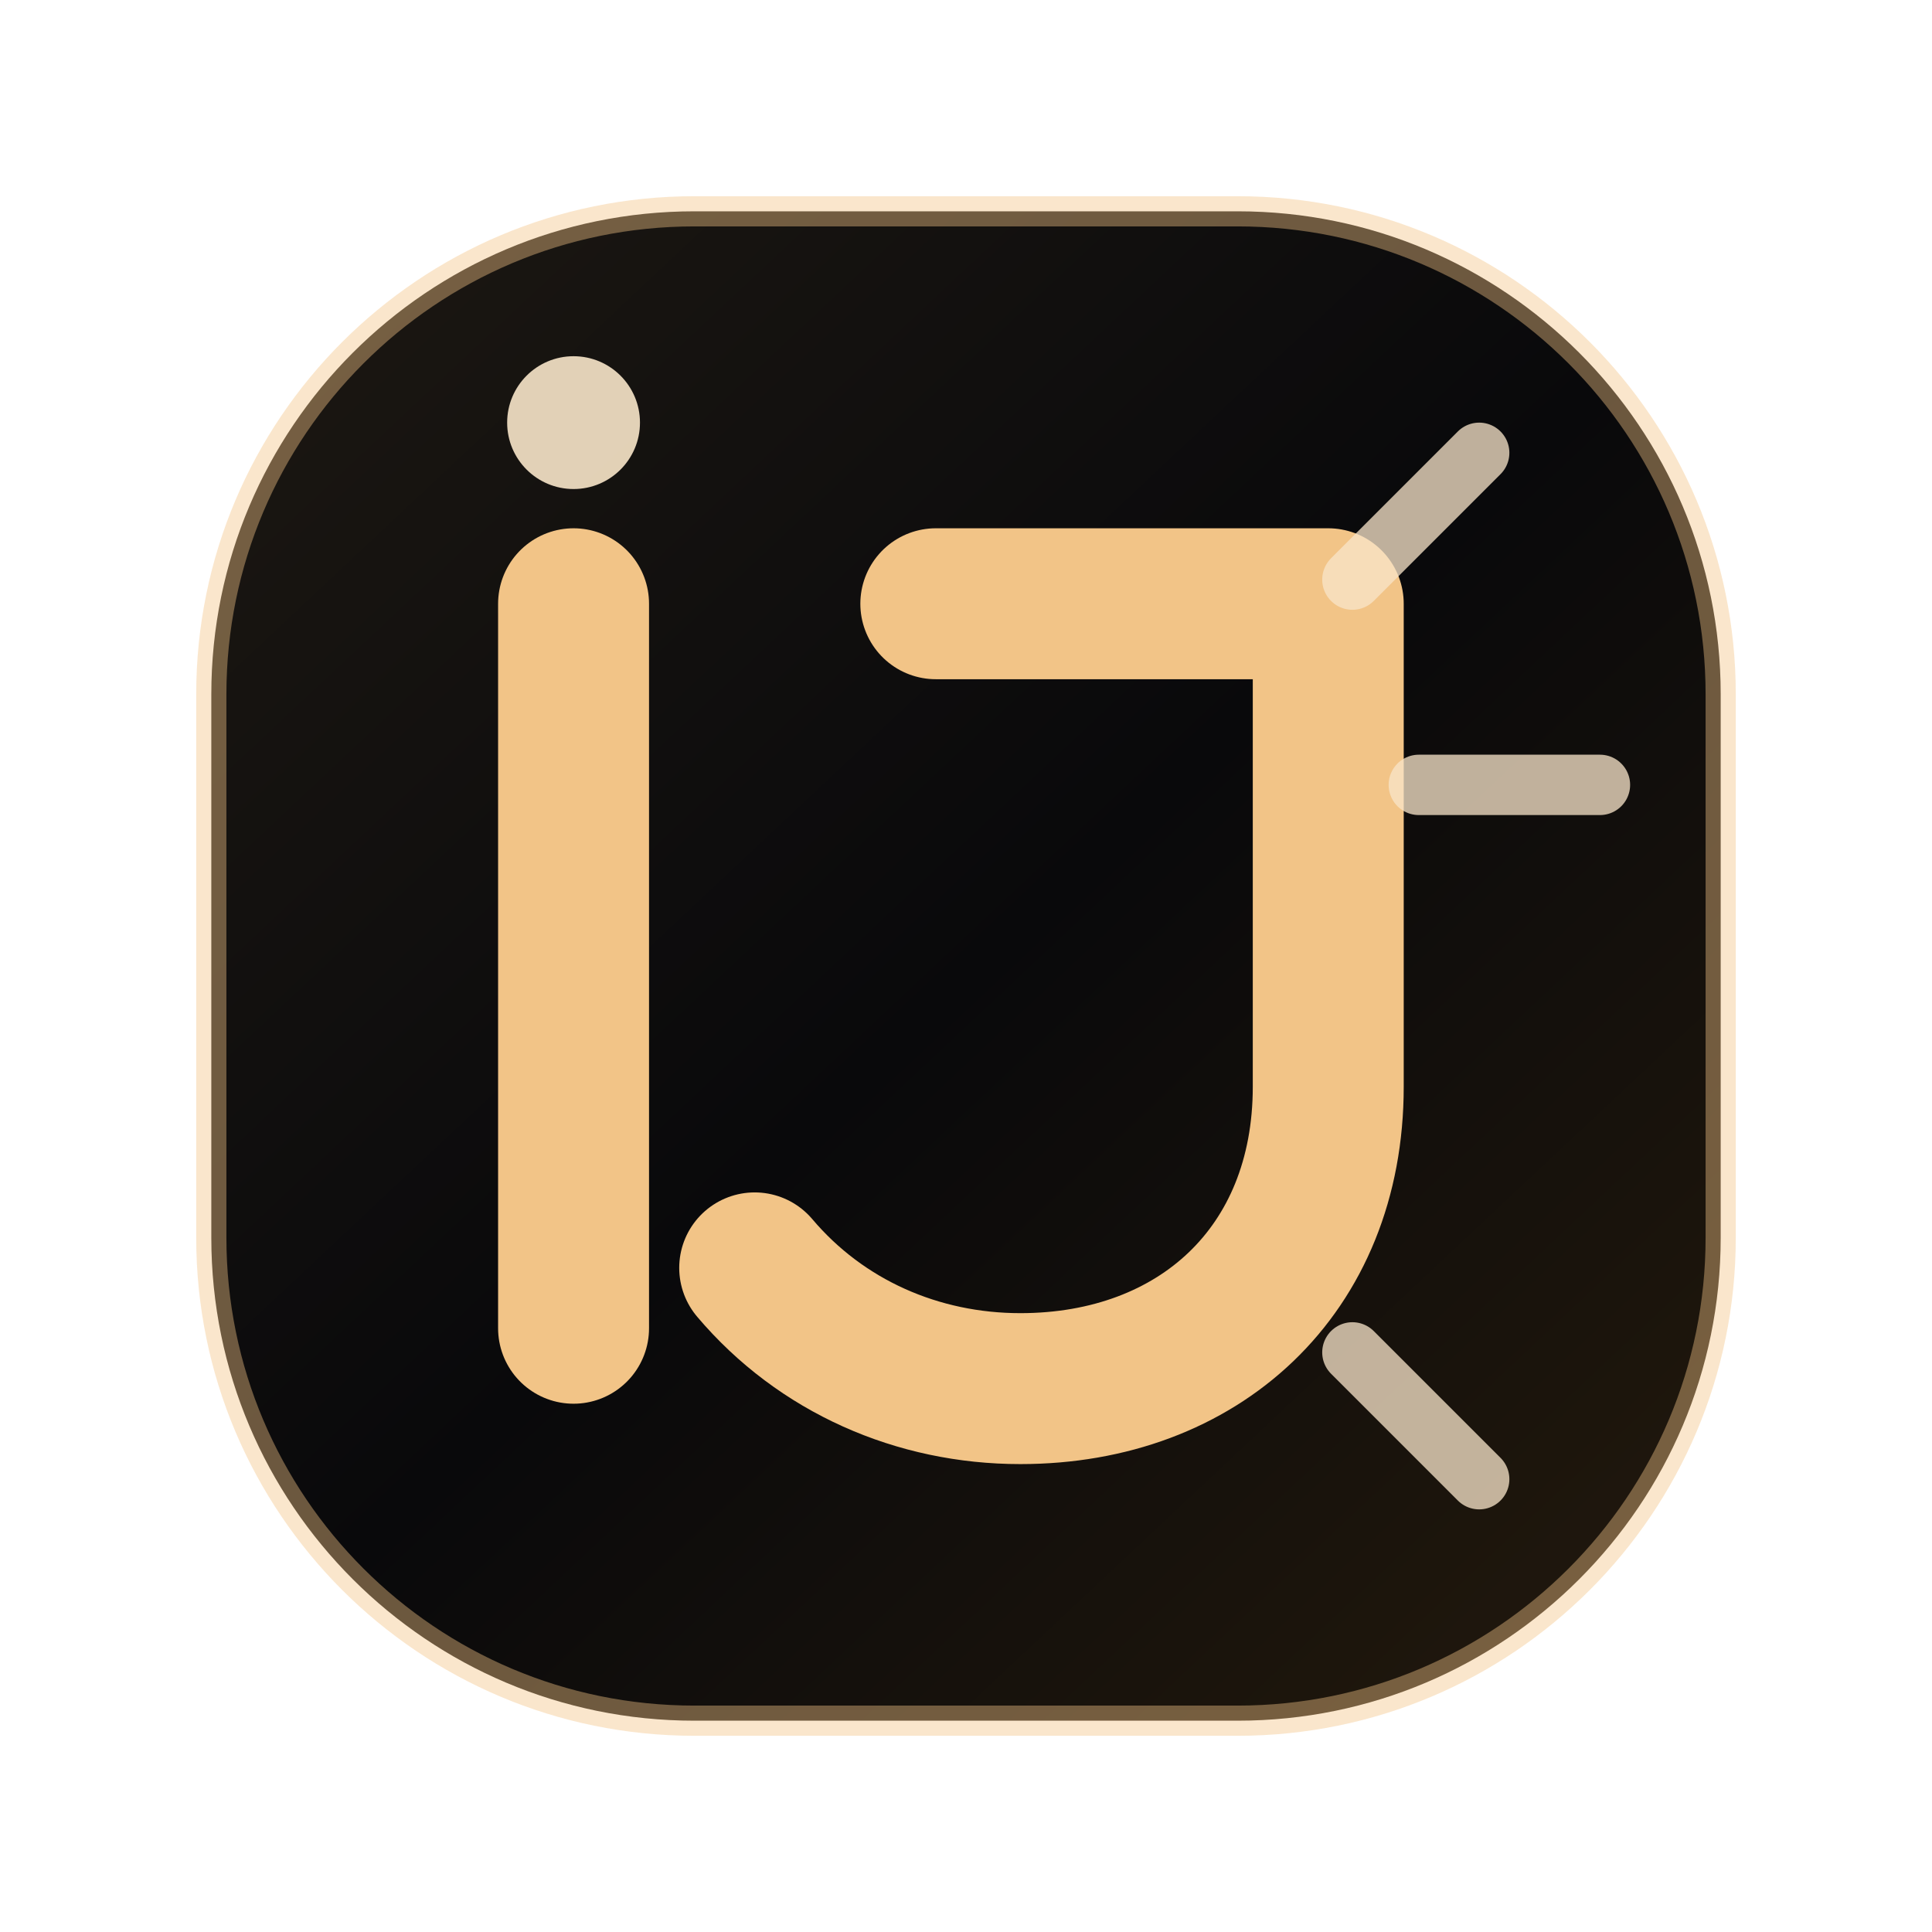
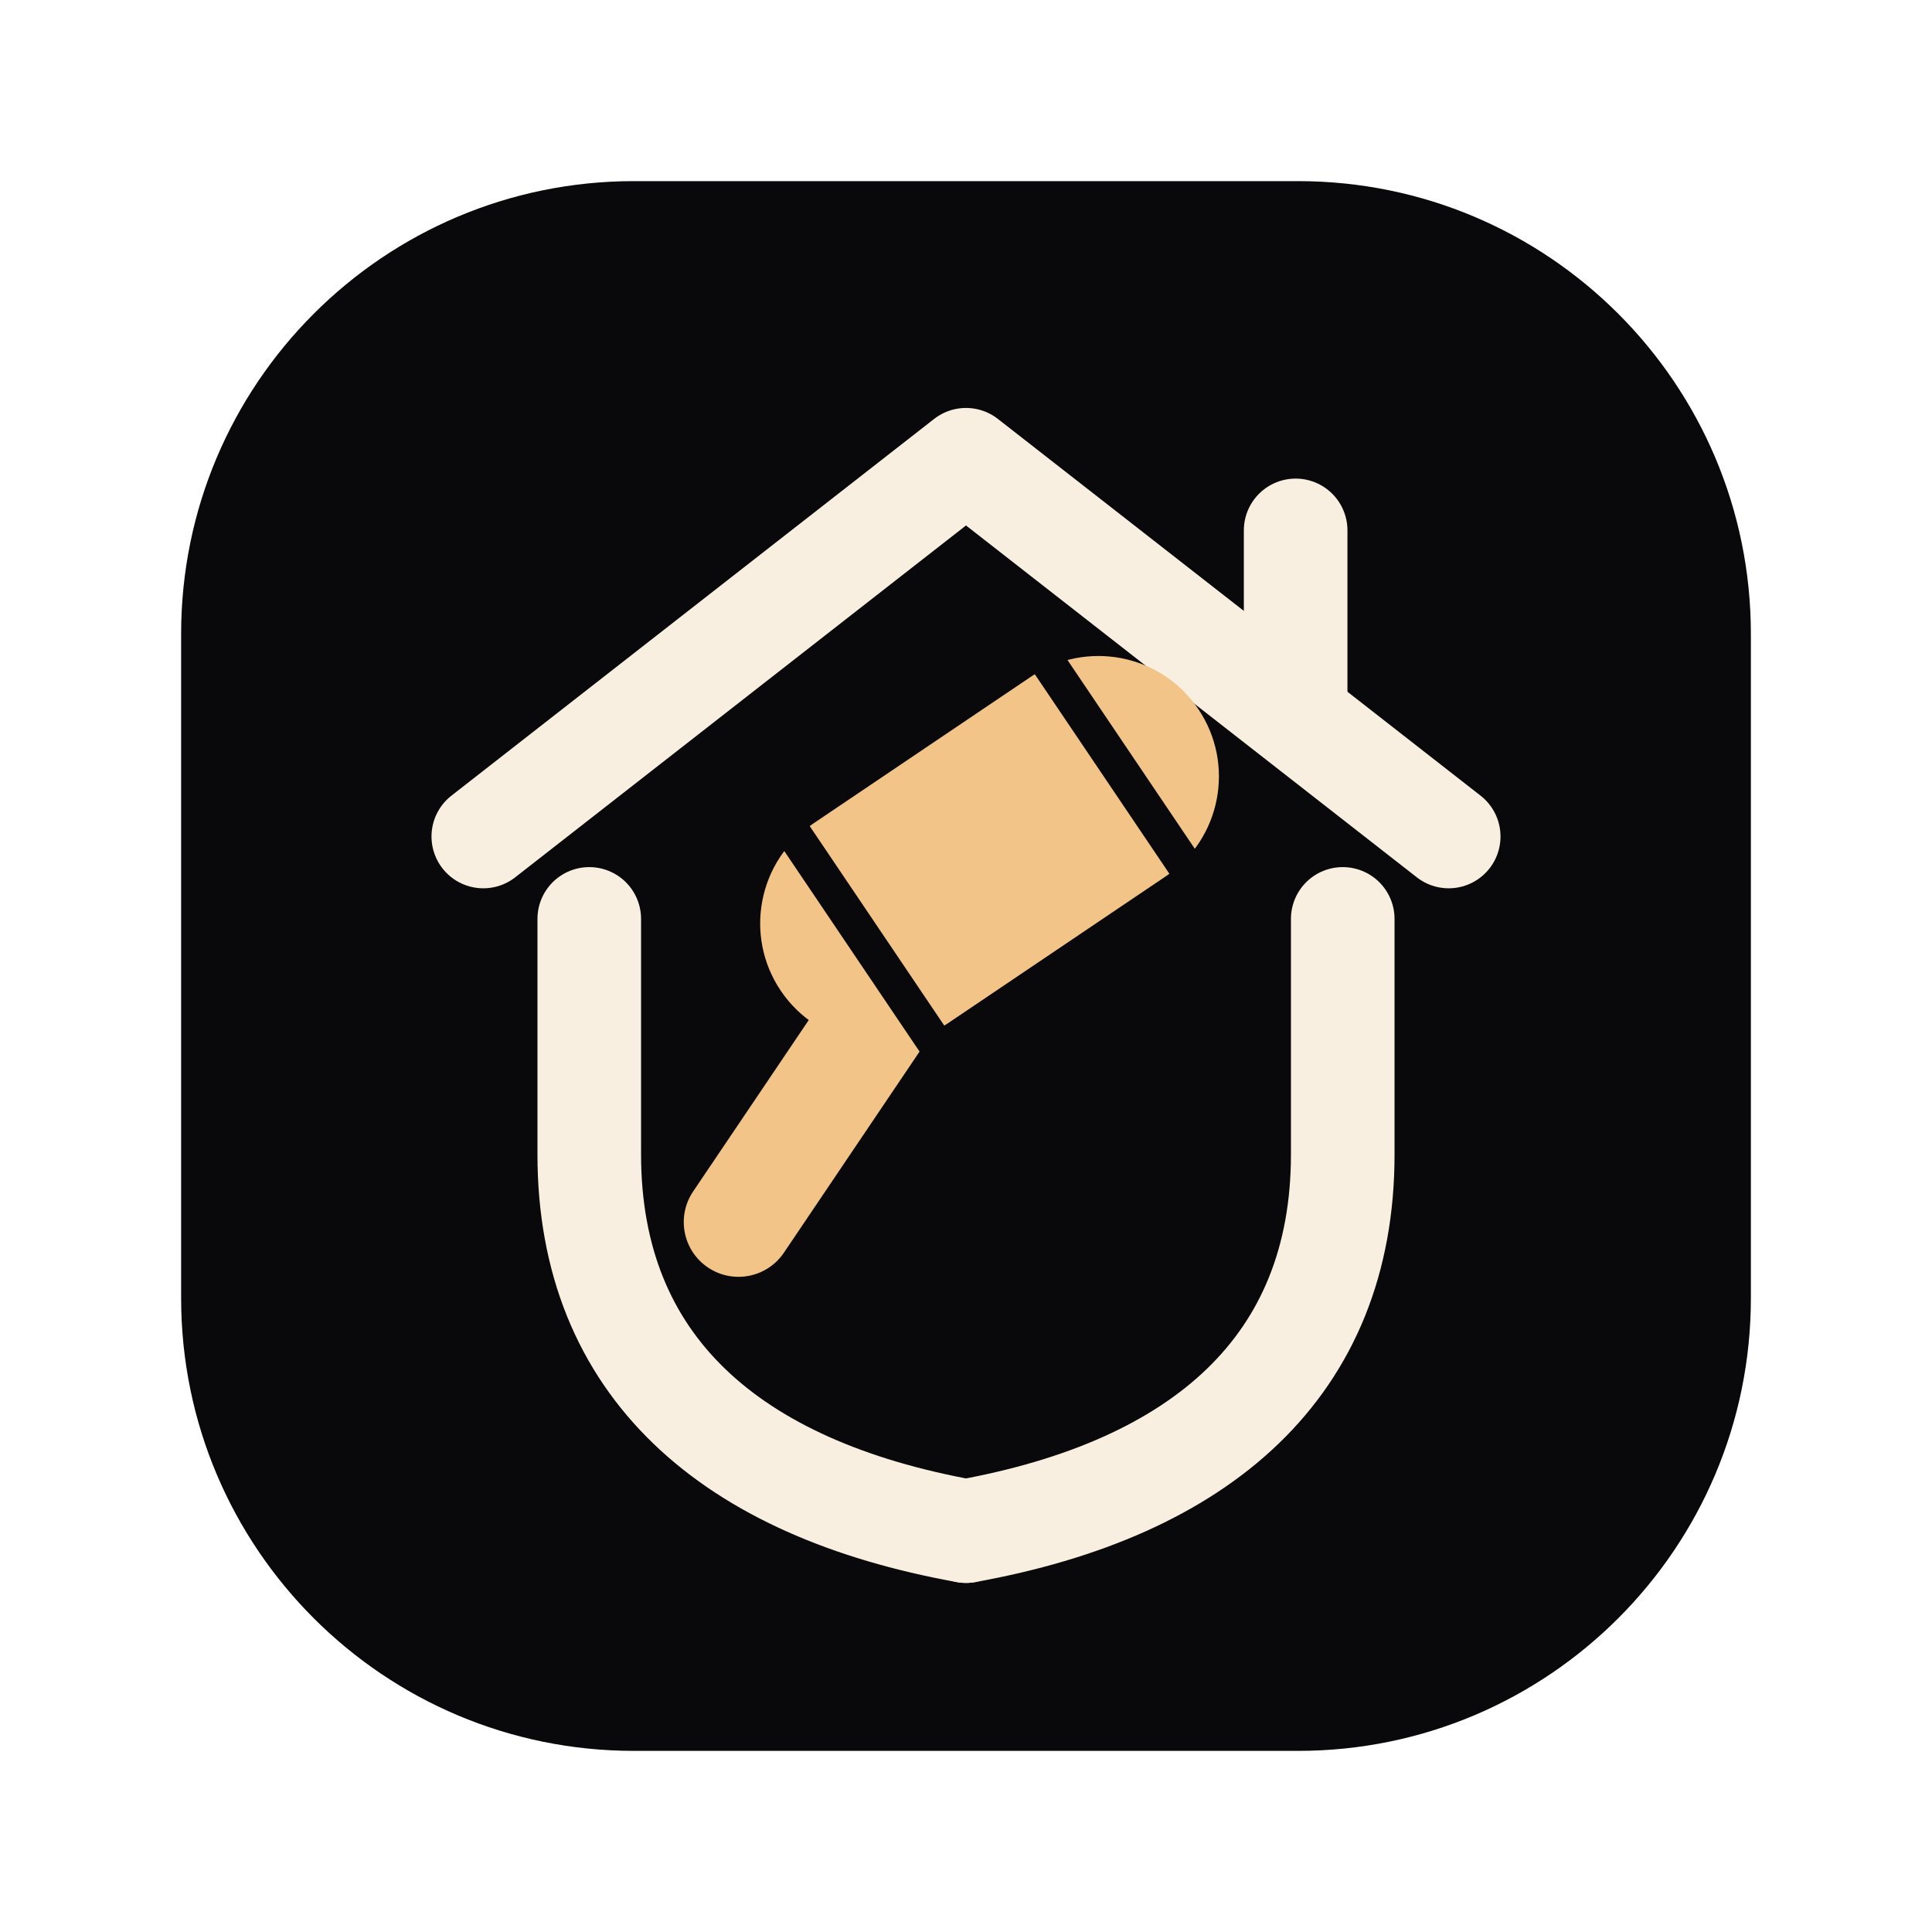
- <svg xmlns="http://www.w3.org/2000/svg" viewBox="0 0 64 64" fill="none">
-   <rect x="7" y="7" width="50" height="50" rx="16" fill="url(#ijMarkBg)" stroke="#F2C487" stroke-opacity="0.42" />
-   <path d="M19 44V20" stroke="#F2C487" stroke-width="5" stroke-linecap="round" />
-   <path d="M31 20h13v16c0 6.1-4.3 10-10.2 10-3.4 0-6.6-1.4-8.8-4" stroke="#F2C487" stroke-width="5" stroke-linecap="round" stroke-linejoin="round" />
-   <path d="M49 15l-4.2 4.2M53 26h-6M49 49l-4.2-4.2" stroke="#F8E5C9" stroke-width="2" stroke-linecap="round" opacity="0.76" />
-   <circle cx="19" cy="14" r="2.2" fill="#F8E5C9" opacity="0.9" />
-   <defs>
-     <linearGradient id="ijMarkBg" x1="10" y1="9" x2="56" y2="58" gradientUnits="userSpaceOnUse">
-       <stop stop-color="#1B1712" />
-       <stop offset="0.48" stop-color="#09090B" />
-       <stop offset="1" stop-color="#241A0D" />
-     </linearGradient>
-   </defs>
+ <svg xmlns="http://www.w3.org/2000/svg" viewBox="0 0 64 64" fill="none" role="img" aria-label="Immojudis">
+   <rect x="6" y="6" width="52" height="52" rx="15" fill="#09090b" />
+   <g transform="translate(32 32) scale(0.78) translate(-32 -32)">
+     <g stroke="#f8efe1" stroke-width="4.4" stroke-linecap="round" stroke-linejoin="round">
+       <path d="M11.5 26.5 L32 10.5 L52.5 26.5" />
+       <path d="M46 21.4 L46 13.5" />
+       <path d="M16 30 V40 C16 49 22 54.2 32 56" />
+       <path d="M48 30 V40 C48 49 42 54.2 32 56" />
+     </g>
+     <g transform="translate(33 28) scale(0.93) translate(-33 -28)">
+       <g transform="rotate(34 33 27)">
+         <rect x="30.5" y="27" width="5" height="23" rx="2.5" fill="#f2c487" />
+       </g>
+       <g transform="rotate(-34 33 27)">
+         <rect x="21.5" y="21.5" width="23" height="11" rx="5.5" fill="#f2c487" />
+         <line x1="26" y1="20.5" x2="26" y2="33.5" stroke="#09090b" stroke-width="1.6" stroke-linecap="round" />
+         <line x1="40" y1="20.5" x2="40" y2="33.5" stroke="#09090b" stroke-width="1.6" stroke-linecap="round" />
+       </g>
+     </g>
+   </g>
</svg>
